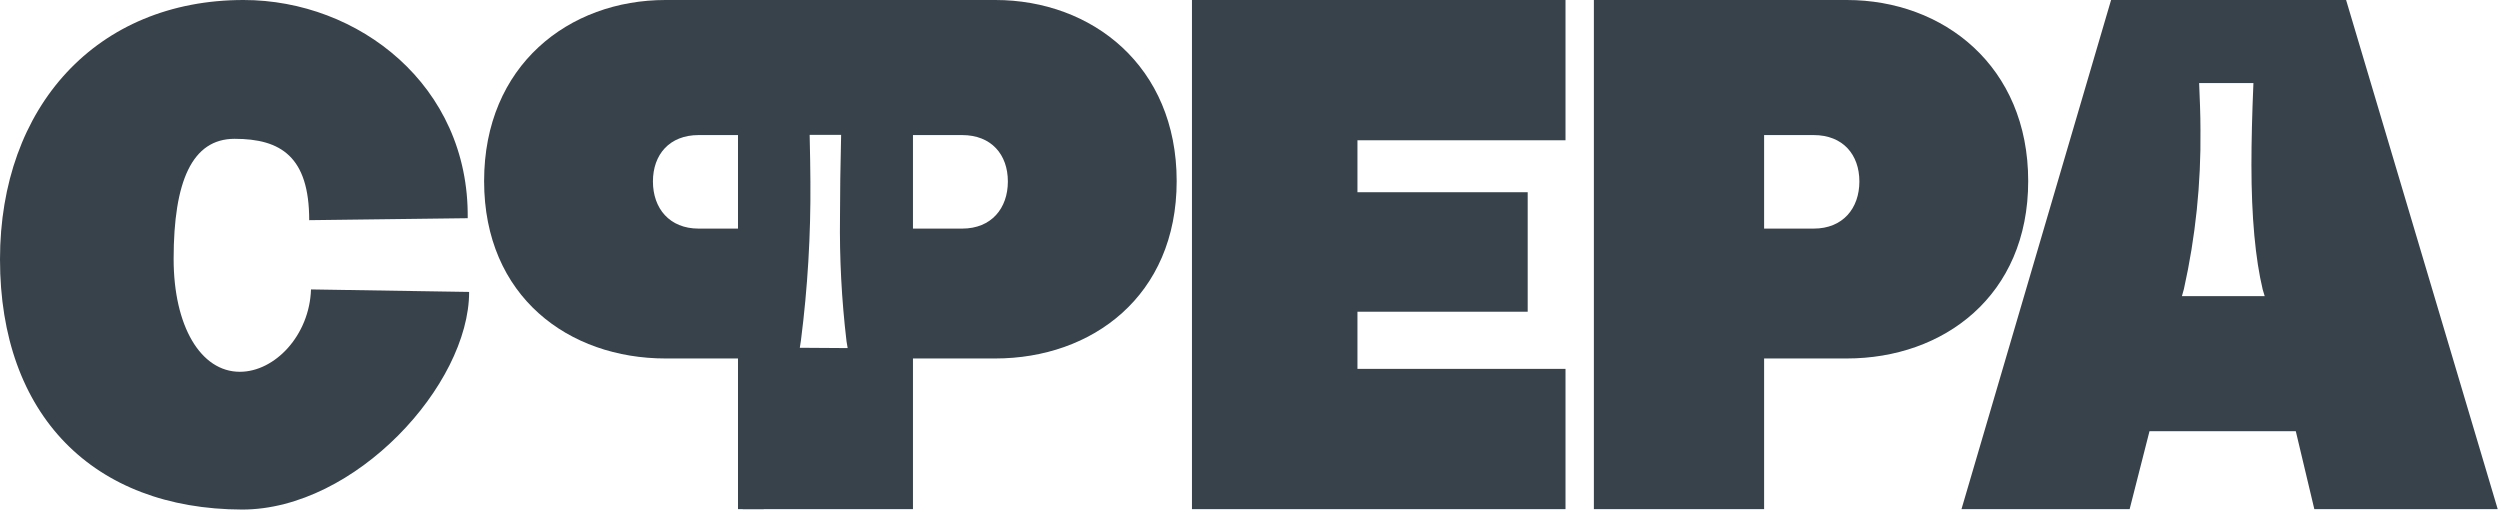
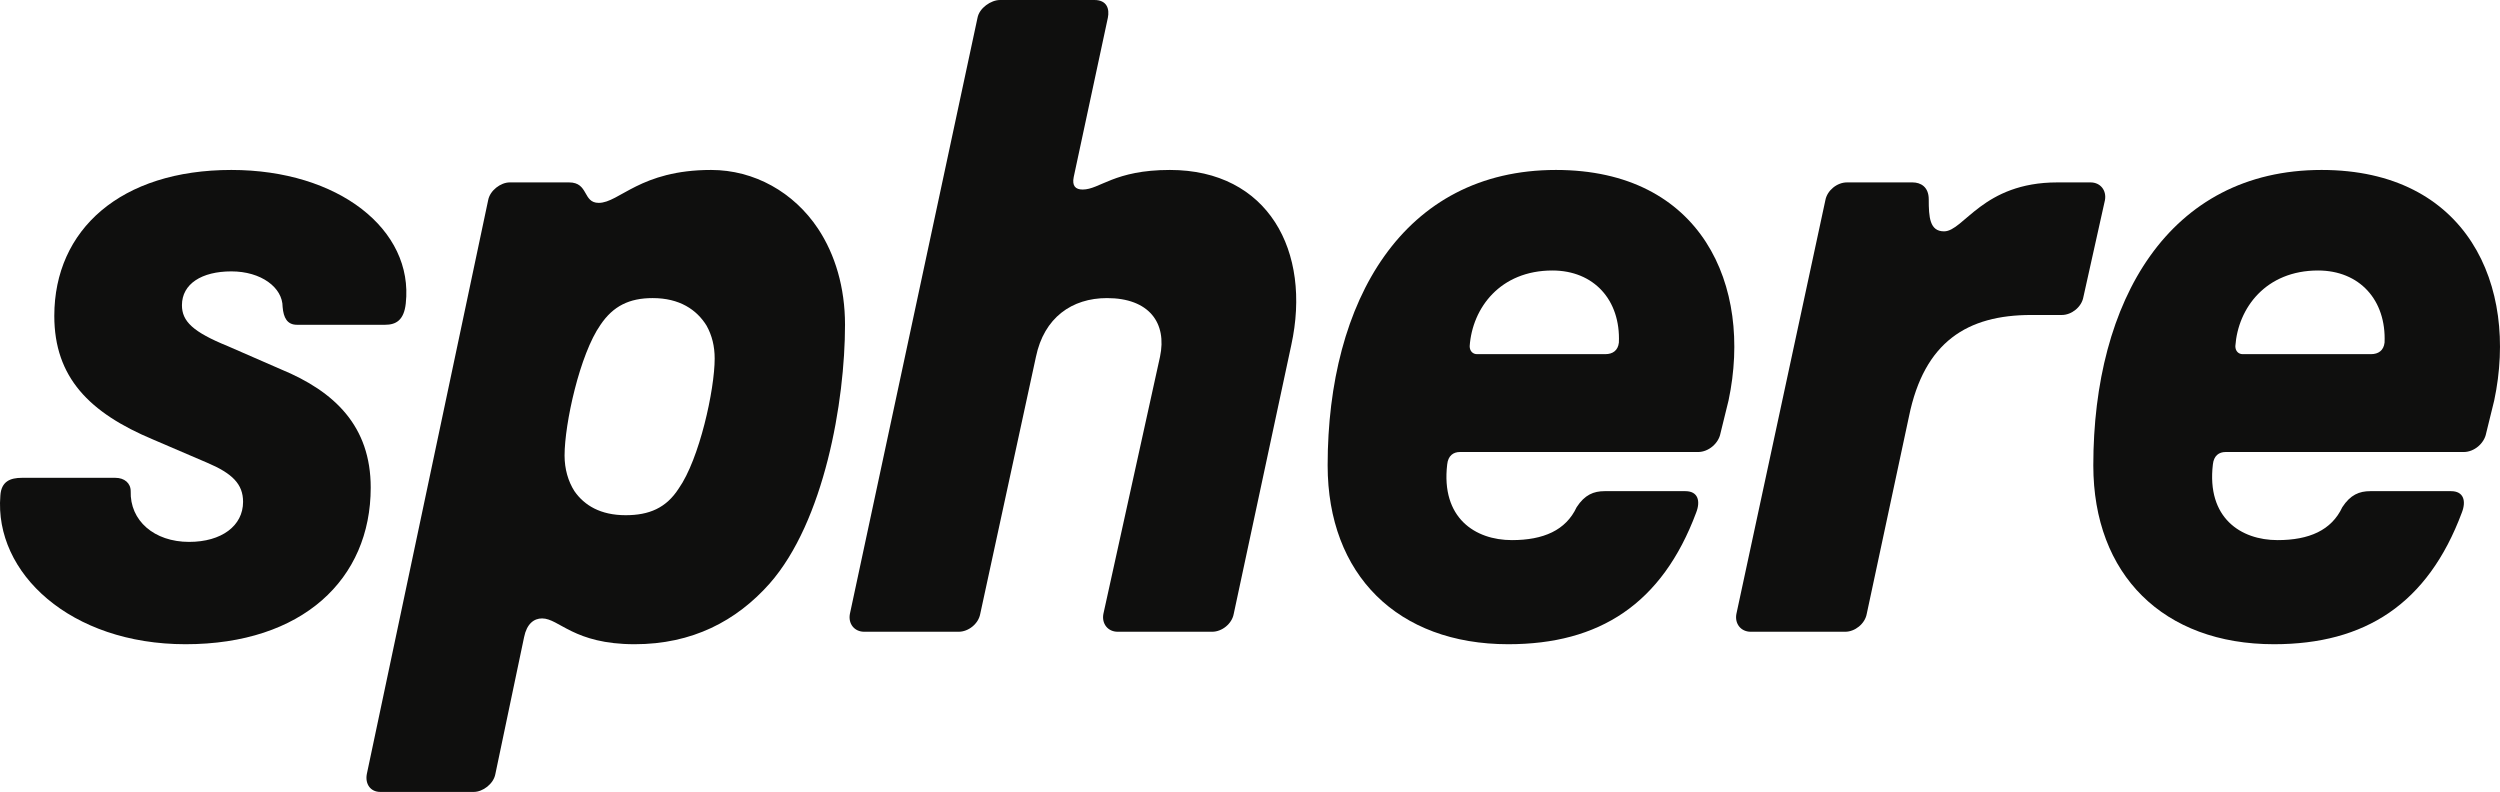
- <svg xmlns="http://www.w3.org/2000/svg" width="157" height="32" viewBox="0 0 157 32" fill="none">
-   <path d="M15.296 0C22.5 0 29.467 5.357 29.372 13.703L19.418 13.827C19.418 9.84 17.636 8.718 14.732 8.718C12.059 8.718 10.904 11.393 10.904 16.261C10.904 20.48 12.6 23.348 15.062 23.348C17.259 23.348 19.436 21.064 19.531 18.176L29.461 18.333C29.461 24.176 22.305 32 15.207 32C5.856 31.974 0 26.069 0 16.29C0 6.685 6.088 0 15.296 0Z" fill="#38424B" />
-   <path d="M47.965 31.974H46.346V22.512H41.794C35.724 22.512 30.402 18.633 30.402 11.37C30.402 4.108 35.724 0 41.794 0H48.053L47.965 31.974ZM46.346 14.356V8.483H43.872C42.043 8.483 41.004 9.706 41.004 11.396C41.004 13.086 42.043 14.356 43.872 14.356H46.346Z" fill="#38424B" />
-   <path d="M74.855 0H98.314V8.809H85.248V12.072H95.939V19.576H85.248V23.165H98.314V31.974H74.855V0Z" fill="#38424B" />
-   <path d="M100.095 0H115.98C122.049 0 127.371 4.153 127.371 11.37C127.371 18.587 122.049 22.512 115.977 22.512H110.786V31.974H100.095V0ZM113.901 14.356C115.73 14.356 116.769 13.086 116.769 11.396C116.769 9.706 115.73 8.483 113.901 8.483H110.786V14.356H113.901Z" fill="#38424B" />
-   <path d="M144.176 27.08H134.988L133.741 31.974H123.181L132.576 0H147.335L156.856 31.974H145.34L144.176 27.08ZM142.222 18.597L142.097 18.179C141.64 16.261 141.39 13.641 141.39 10.349C141.39 8.887 141.432 7.177 141.515 5.217H138.106C138.147 6.196 138.189 7.194 138.189 8.153C138.228 11.519 137.879 14.877 137.15 18.147L137.025 18.597H142.222Z" fill="#38424B" />
-   <path d="M62.504 0H46.644V31.974H57.334V22.512H62.504C68.574 22.512 73.895 18.597 73.895 11.37C73.895 4.144 68.574 0 62.504 0ZM50.228 21.84L50.299 21.377C50.722 18.074 50.92 14.741 50.893 11.406C50.893 10.457 50.869 9.775 50.846 8.47H52.823C52.776 10.427 52.752 12.15 52.752 13.605C52.717 16.223 52.854 18.84 53.162 21.436L53.233 21.86L50.228 21.84ZM60.425 14.356H57.334V8.483H60.425C62.255 8.483 63.294 9.706 63.294 11.396C63.294 13.086 62.255 14.356 60.425 14.356Z" fill="#38424B" />
+ <svg xmlns="http://www.w3.org/2000/svg" width="161" height="51" viewBox="0 0 161 51" fill="none">
+   <g id="sphere">
+     <path d="M11.949 41.488C19.474 41.488 23.874 37.304 23.874 31.402C23.874 27.448 21.558 25.213 18.085 23.781L14.669 22.291C12.412 21.374 11.717 20.686 11.717 19.655C11.717 18.28 12.991 17.477 14.901 17.477C16.811 17.477 18.201 18.509 18.201 19.77C18.259 20.457 18.49 20.916 19.127 20.916H24.8C25.495 20.916 26.016 20.629 26.132 19.54C26.653 14.784 21.79 10.945 14.901 10.945C7.781 10.945 3.497 14.784 3.497 20.343C3.497 24.297 5.754 26.589 9.865 28.308L13.338 29.798C14.959 30.485 15.654 31.173 15.654 32.319C15.654 33.866 14.264 34.898 12.18 34.898C9.922 34.898 8.359 33.523 8.417 31.631C8.417 31.116 8.012 30.772 7.433 30.772H1.413C0.66 30.772 0.081 31.001 0.023 31.918C-0.382 36.903 4.539 41.488 11.949 41.488Z" fill="#0F0F0E" />
+     <path d="M24.49 51H30.511C31.09 51 31.784 50.484 31.9 49.854L33.752 41.029C33.926 40.17 34.389 39.826 34.91 39.826C36.01 39.826 36.936 41.488 40.873 41.488C44.578 41.488 47.414 39.998 49.556 37.591C53.088 33.58 54.419 25.844 54.419 20.916C54.419 18.509 53.782 16.389 52.682 14.727C51.12 12.377 48.572 10.945 45.794 10.945C41.22 10.945 39.889 13.065 38.557 13.065C37.515 13.065 37.921 11.747 36.647 11.747H32.826C32.247 11.747 31.553 12.263 31.437 12.893L23.622 49.854C23.506 50.484 23.853 51 24.49 51ZM36.358 29.339C36.358 27.276 37.342 22.807 38.673 20.916C39.484 19.712 40.526 19.197 42.031 19.197C43.767 19.197 44.867 19.942 45.504 20.973C45.852 21.603 46.025 22.291 46.025 23.093C46.025 25.099 45.041 29.569 43.71 31.459C42.899 32.72 41.799 33.179 40.294 33.179C38.673 33.179 37.631 32.548 36.994 31.631C36.589 31.001 36.358 30.199 36.358 29.339Z" fill="#0F0F0E" />
+     <path d="M55.658 40.685H61.736C62.373 40.685 63.01 40.17 63.126 39.539L66.715 22.979C67.236 20.457 69.031 19.197 71.288 19.197C74.009 19.197 75.167 20.801 74.704 22.979L71.057 39.539C70.941 40.17 71.346 40.685 71.983 40.685H78.061C78.698 40.685 79.335 40.17 79.451 39.539L83.156 22.234C84.487 16.16 81.651 10.945 75.341 10.945C71.751 10.945 70.825 12.206 69.725 12.206C69.262 12.206 69.031 11.976 69.147 11.403L71.346 1.146C71.462 0.573 71.288 0 70.478 0H64.4C63.821 0 63.068 0.516 62.952 1.146L54.732 39.539C54.616 40.17 55.021 40.685 55.658 40.685Z" fill="#0F0F0E" />
+     <path d="M97.136 41.488C102.983 41.488 107.035 38.909 109.235 33.007C109.524 32.262 109.351 31.631 108.54 31.631H103.33C102.636 31.631 102.057 31.861 101.536 32.663C100.841 34.153 99.394 34.783 97.368 34.783C94.994 34.783 92.794 33.351 93.199 29.912C93.257 29.339 93.605 29.11 94.01 29.11H109.351C110.045 29.11 110.682 28.537 110.798 27.907L111.319 25.787C112.882 18.394 109.582 10.945 100.204 10.945C90.363 10.945 85.5 19.369 85.5 29.97C85.5 37.018 90.016 41.488 97.136 41.488ZM94.647 22.291C94.82 19.827 96.615 17.42 99.973 17.42C102.635 17.42 104.372 19.311 104.256 22.062C104.199 22.578 103.851 22.807 103.388 22.807H95.11C94.878 22.807 94.647 22.635 94.647 22.291Z" fill="#0F0F0E" />
+     <path d="M112.749 40.685H118.828C119.464 40.685 120.101 40.17 120.217 39.539L122.938 26.818C123.922 22.005 126.701 20.285 130.811 20.285H132.779C133.416 20.285 134.053 19.77 134.168 19.139L135.558 12.893C135.674 12.263 135.268 11.747 134.632 11.747H132.49C127.685 11.747 126.469 14.899 125.196 14.899C124.269 14.899 124.211 13.982 124.211 12.836C124.211 12.034 123.69 11.747 123.169 11.747H118.943C118.307 11.747 117.67 12.263 117.554 12.893L111.823 39.539C111.707 40.17 112.112 40.685 112.749 40.685Z" fill="#0F0F0E" />
+     <path d="M146.445 41.488C152.292 41.488 156.344 38.909 158.544 33.007C158.834 32.262 158.66 31.631 157.849 31.631H152.639C151.945 31.631 151.366 31.861 150.845 32.663C150.15 34.153 148.703 34.783 146.677 34.783C144.303 34.783 142.103 33.351 142.509 29.912C142.566 29.339 142.914 29.11 143.319 29.11H158.66C159.355 29.11 159.991 28.537 160.107 27.907L160.628 25.787C162.191 18.394 158.891 10.945 149.513 10.945C139.672 10.945 134.809 19.369 134.809 29.97C134.809 37.018 139.325 41.488 146.445 41.488ZM143.956 22.291C144.129 19.827 145.924 17.42 149.282 17.42C151.945 17.42 153.681 19.311 153.566 22.062C153.508 22.578 153.16 22.807 152.697 22.807H144.419C144.187 22.807 143.956 22.635 143.956 22.291Z" fill="#0F0F0E" />
+   </g>
</svg>
